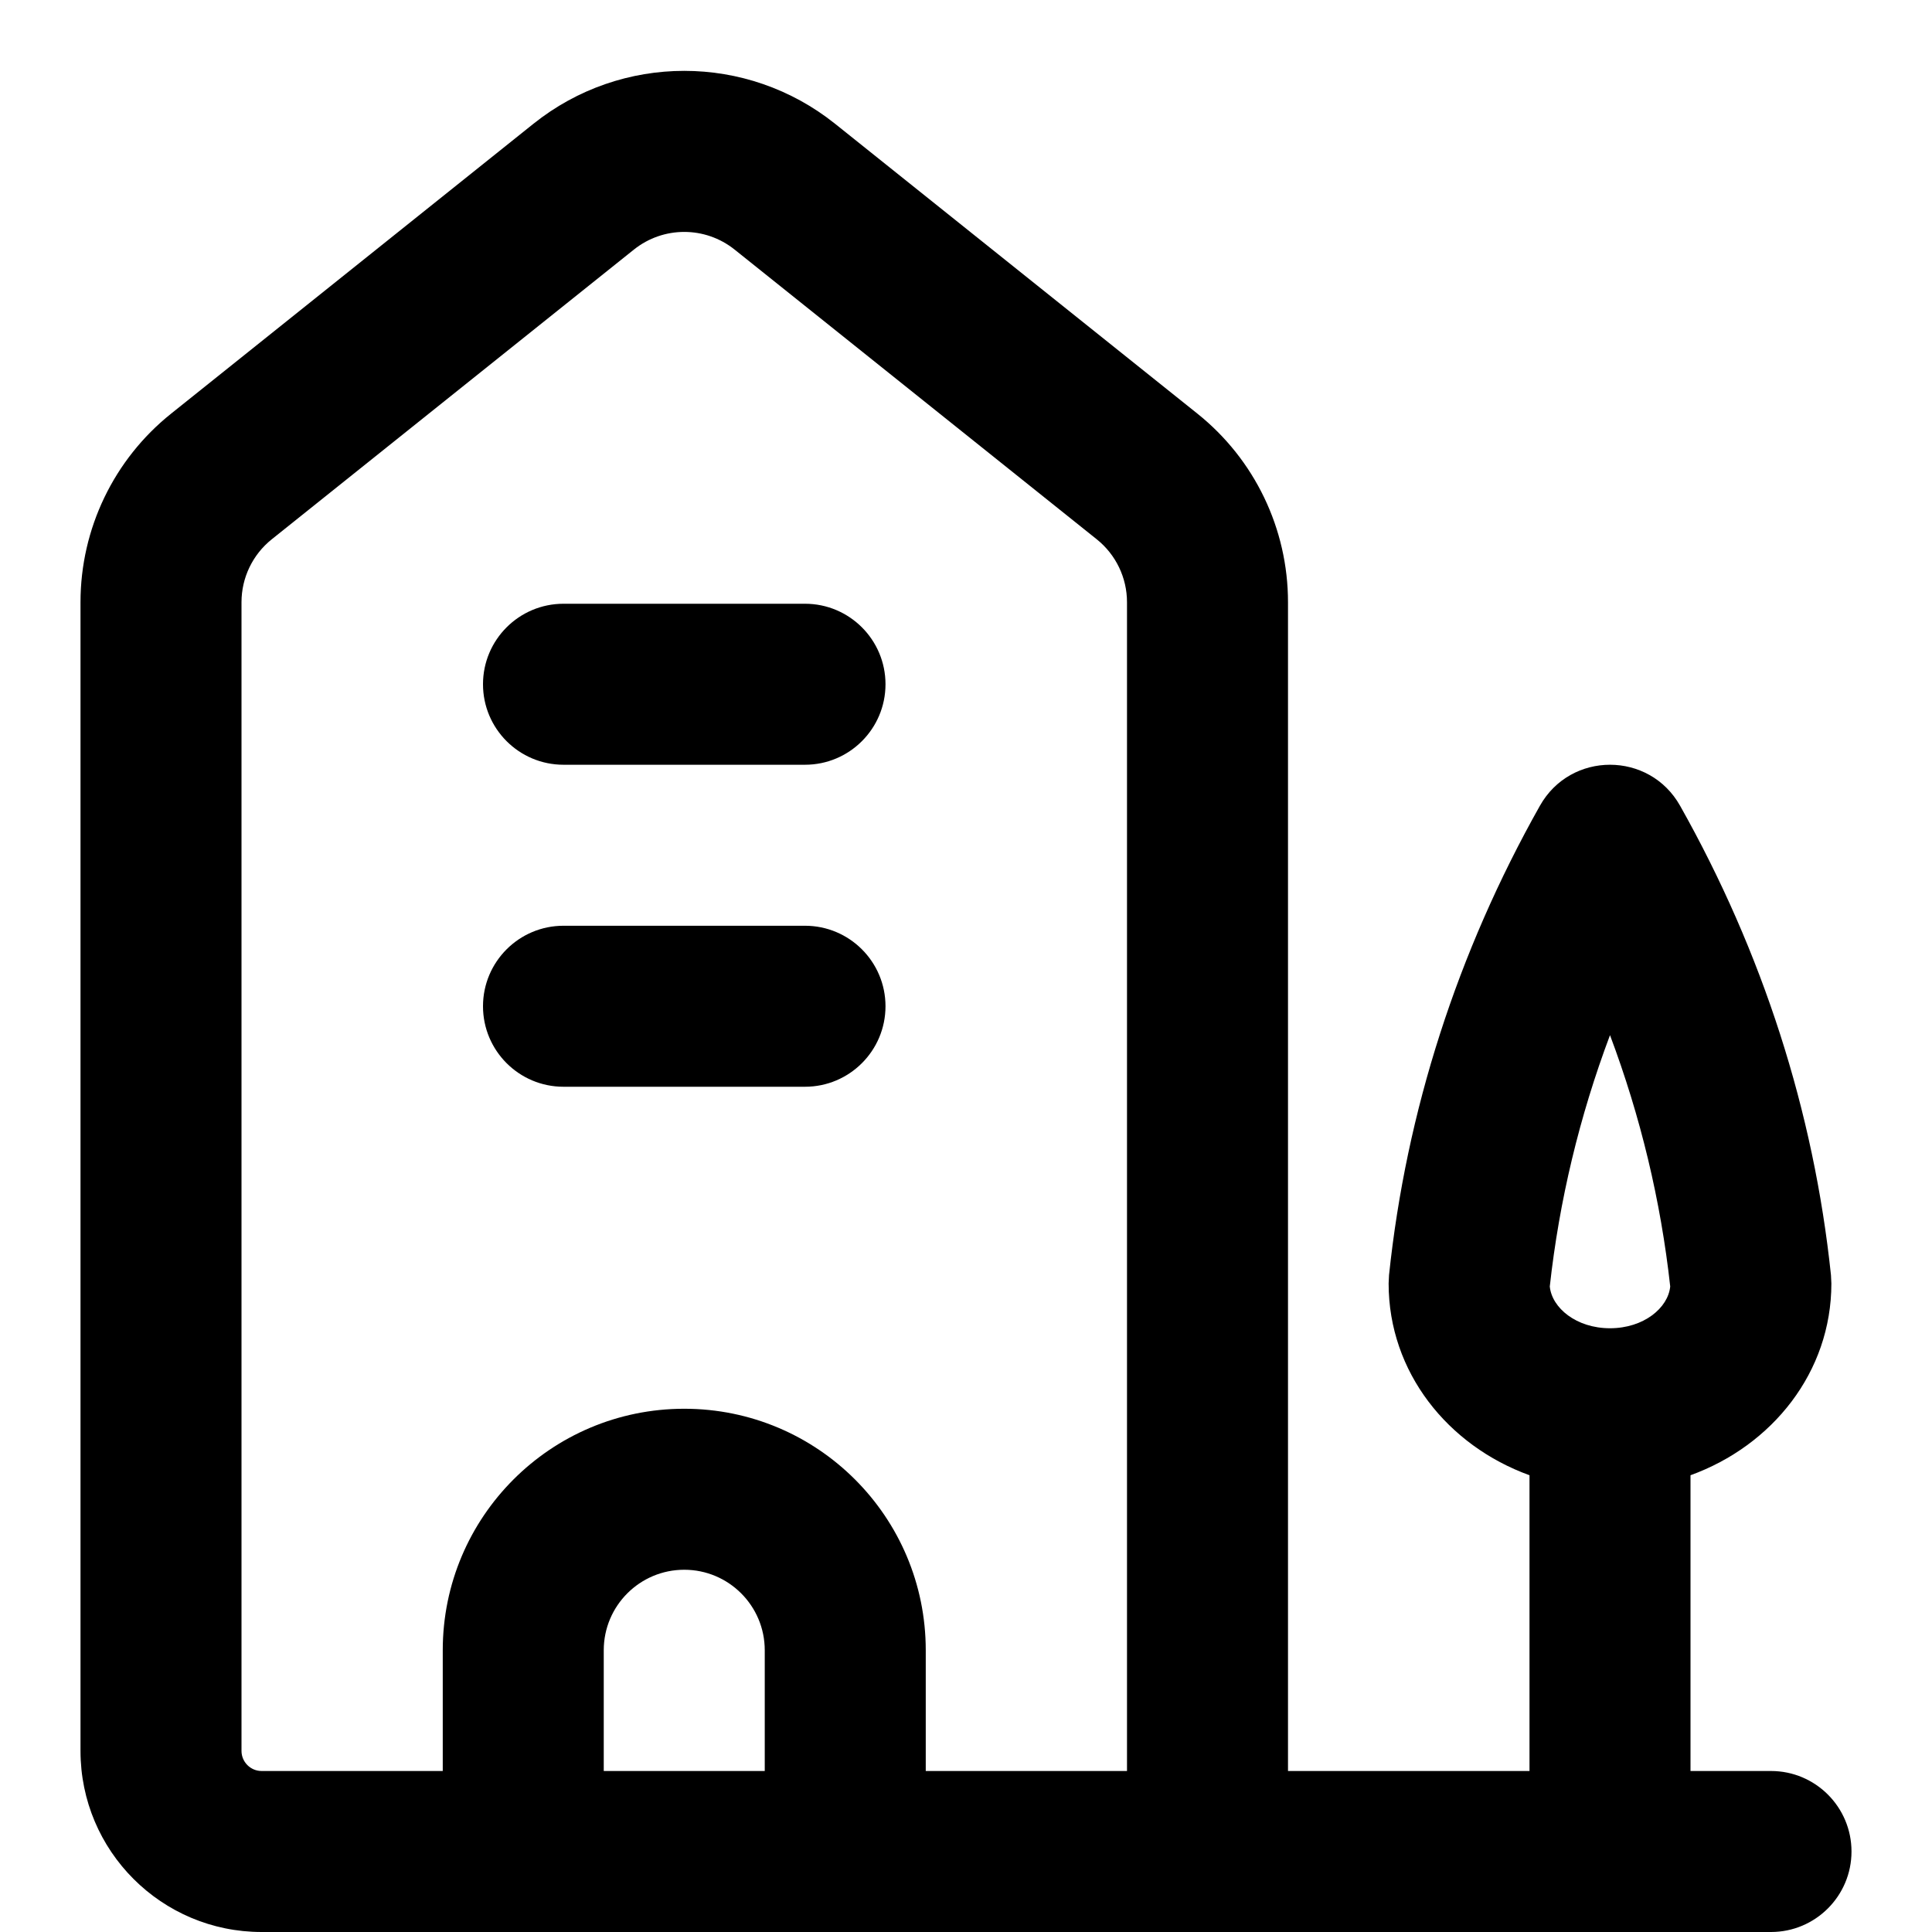
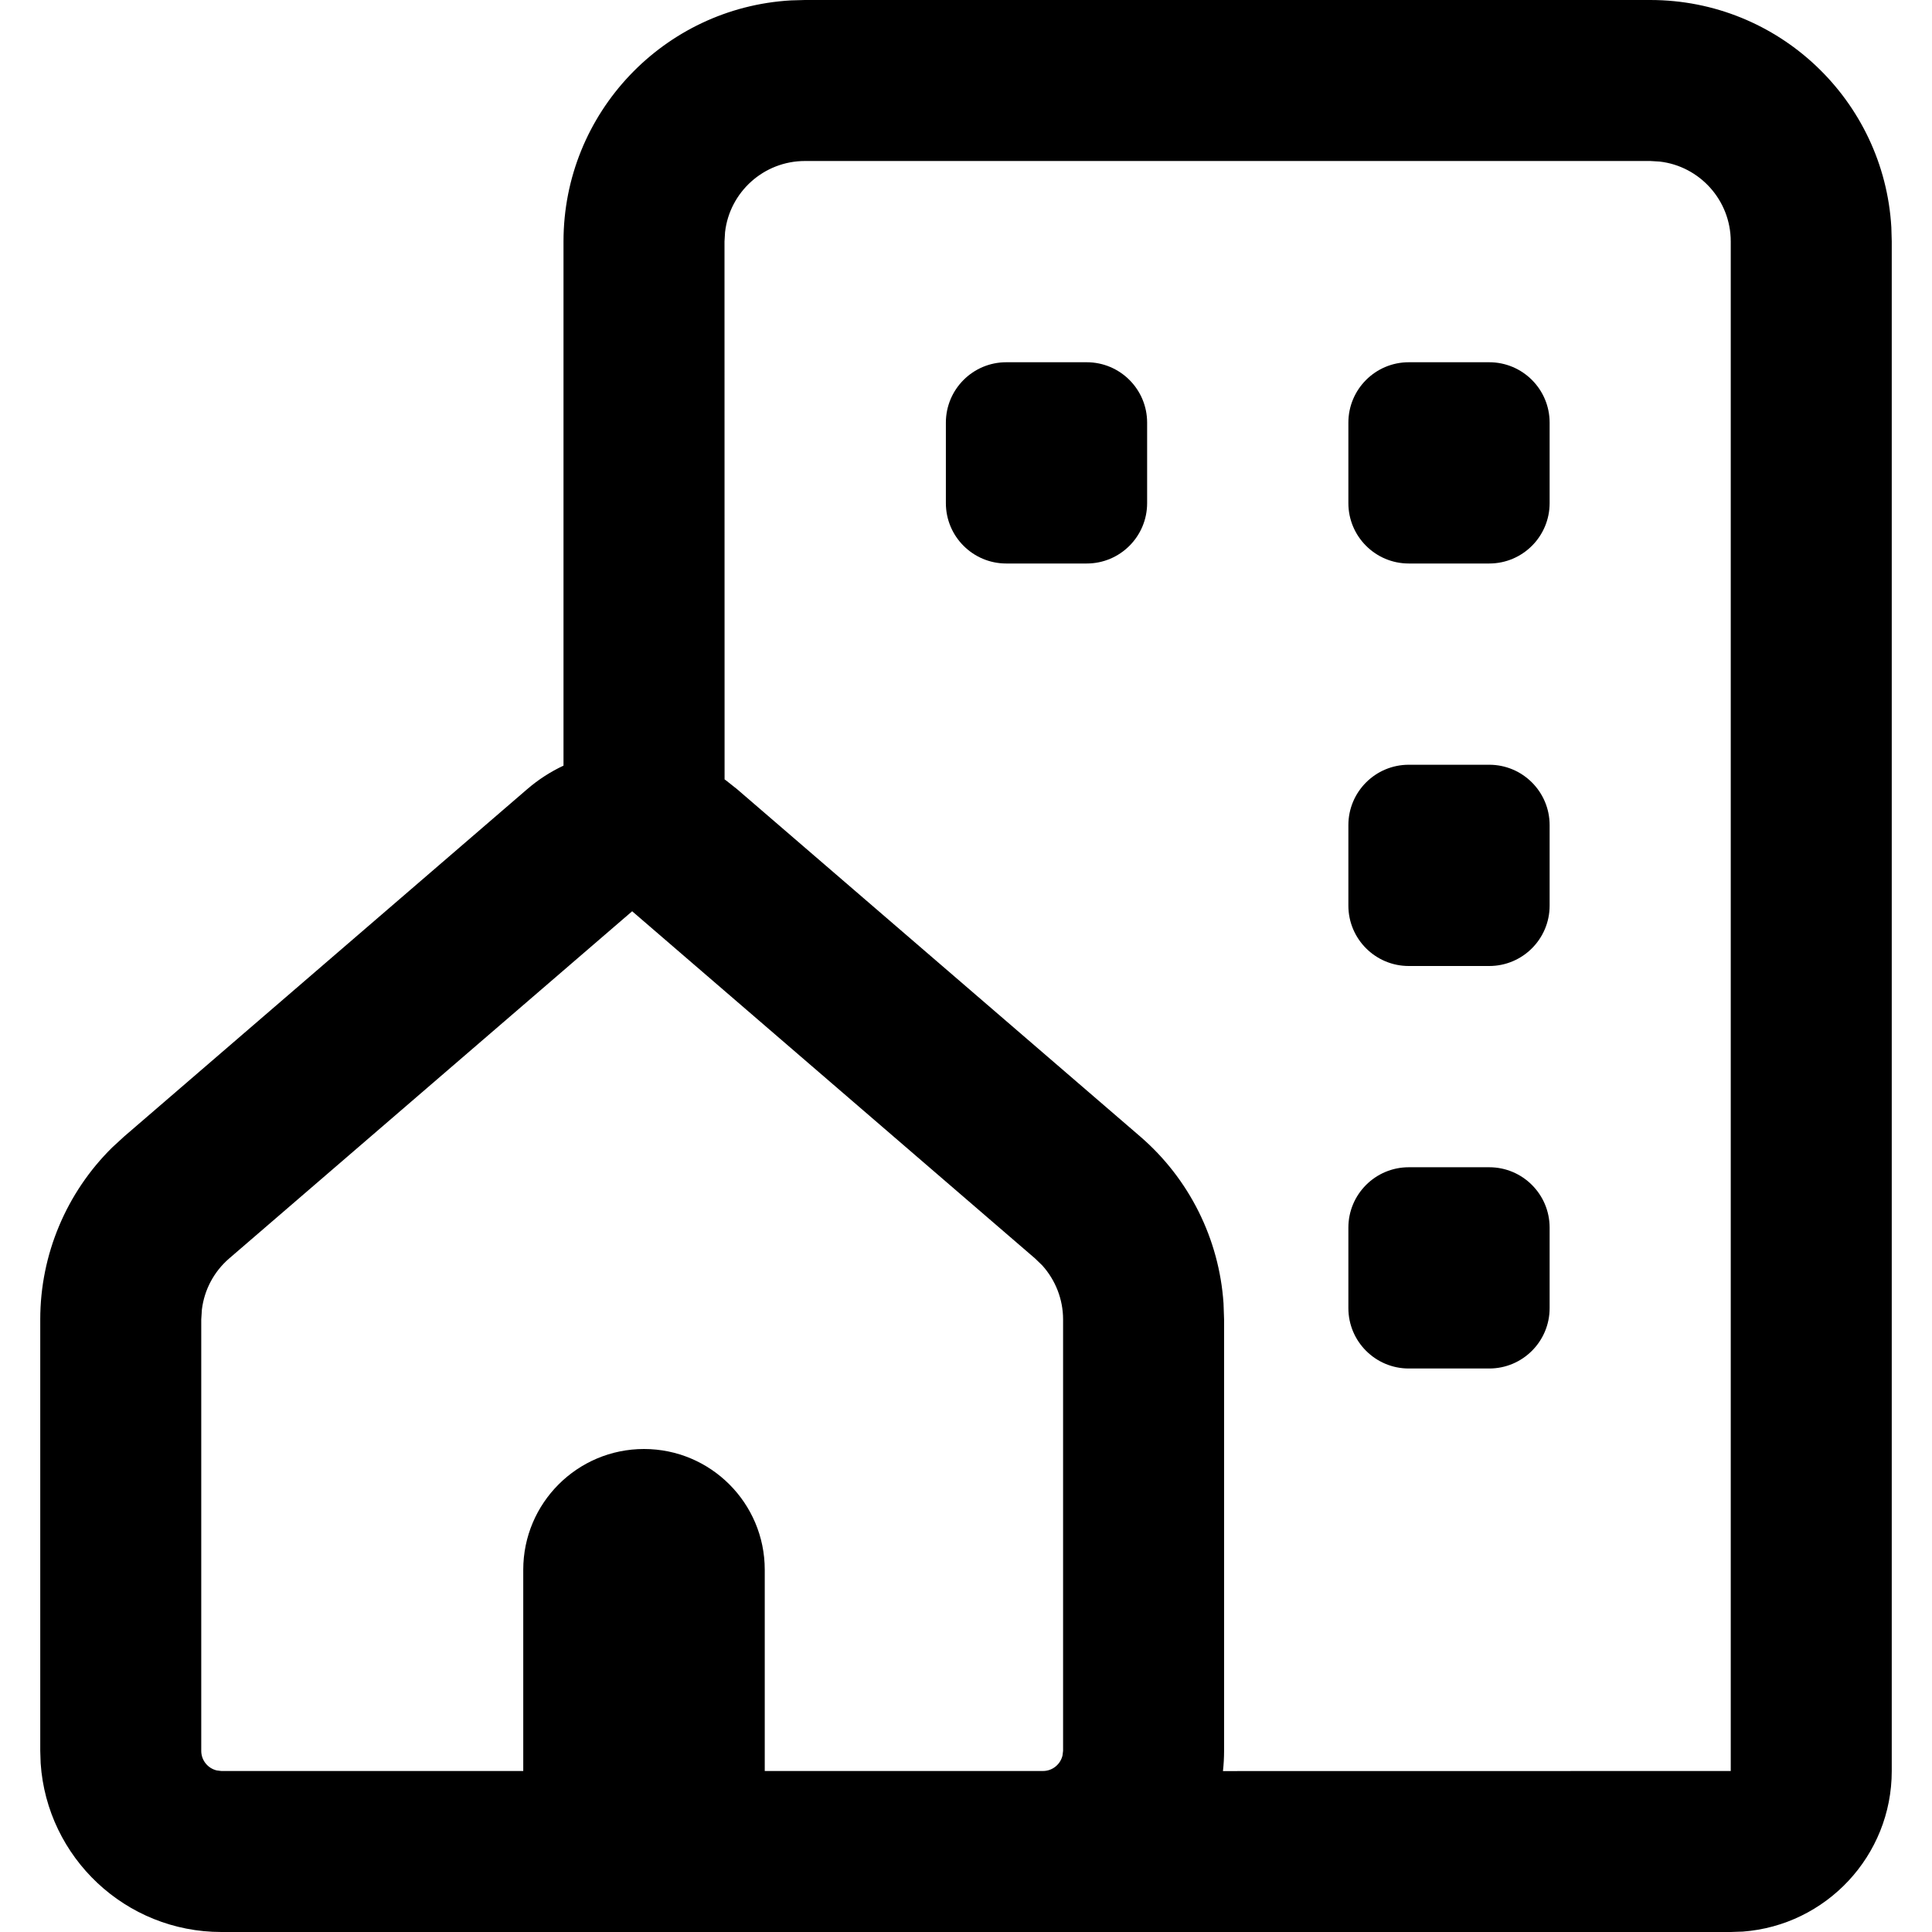
<svg xmlns="http://www.w3.org/2000/svg" width="24" height="24" viewBox="0 0 24 24">
-   <path d="M14,22 L14,7.481 C14,7.177 13.862,6.89 13.625,6.7 L9.125,3.1 C8.759,2.808 8.241,2.808 7.875,3.1 L3.375,6.7 C3.138,6.89 3,7.177 3,7.481 L3,21.75 C3,21.888 3.112,22 3.25,22 L5.5,22 L5.5,20.5 C5.5,18.843 6.843,17.5 8.5,17.5 C10.157,17.5 11.5,18.843 11.5,20.5 L11.5,22 L14,22 Z M9.5,22 L9.5,20.5 C9.5,19.948 9.052,19.5 8.5,19.5 C7.948,19.5 7.5,19.948 7.5,20.5 L7.5,22 L9.5,22 Z M16,22 L19,22 L19,18.326 C17.985,17.958 17.25,17.046 17.25,15.944 L17.255,15.84 C17.468,13.808 18.104,11.83 19.129,10.01 C19.511,9.33 20.489,9.33 20.871,10.01 C21.896,11.83 22.532,13.808 22.745,15.84 L22.75,15.944 C22.75,17.046 22.015,17.958 21,18.326 L21,22 L22,22 C22.552,22 23,22.448 23,23 C23,23.552 22.552,24 22,24 L3.25,24 C2.007,24 1,22.993 1,21.75 L1,7.481 C1,6.569 1.414,5.707 2.126,5.138 L6.626,1.538 C7.722,0.661 9.278,0.661 10.374,1.538 L14.874,5.138 C15.586,5.707 16,6.569 16,7.481 L16,22 Z M7,13.5 C6.448,13.5 6,13.052 6,12.5 C6,11.948 6.448,11.5 7,11.5 L10,11.5 C10.552,11.5 11,11.948 11,12.5 C11,13.052 10.552,13.5 10,13.5 L7,13.5 Z M7,9.5 C6.448,9.5 6,9.052 6,8.5 C6,7.948 6.448,7.5 7,7.5 L10,7.5 C10.552,7.5 11,7.948 11,8.5 C11,9.052 10.552,9.5 10,9.5 L7,9.5 Z M20,12.859 C19.62,13.87 19.369,14.918 19.252,15.981 C19.278,16.247 19.581,16.5 20,16.5 C20.419,16.5 20.722,16.247 20.748,15.981 C20.631,14.918 20.38,13.87 20,12.859 Z" />
+   <path d="M2553.75,82 C2552.559,82 2551.584,81.075 2551.505,79.904 L2551.5,79.75 L2551.5,74.39 C2551.5,73.585 2551.824,72.816 2552.394,72.254 L2552.542,72.118 L2557.547,67.805 C2557.687,67.684 2557.84,67.586 2558,67.511 L2558,61 C2558,59.402 2559.249,58.096 2560.824,58.005 L2561,58 L2571.5,58 C2573.098,58 2574.404,59.249 2574.495,60.824 L2574.5,61 L2574.5,80 C2574.5,81.054 2573.684,81.918 2572.649,81.995 L2572.5,82 L2553.75,82 Z M2571.5,60 L2561,60 C2560.487,60 2560.064,60.386 2560.007,60.883 L2560,61 L2560.001,67.682 L2560.022,67.697 L2560.158,67.805 L2565.164,72.118 C2565.774,72.644 2566.145,73.391 2566.199,74.19 L2566.206,74.39 L2566.206,79.75 C2566.206,79.835 2566.201,79.919 2566.192,80.001 L2572.5,80 L2572.5,61 C2572.5,60.487 2572.114,60.064 2571.617,60.007 L2571.5,60 Z M2558.853,69.32 L2553.847,73.633 C2553.658,73.796 2553.538,74.022 2553.508,74.267 L2553.5,74.39 L2553.5,79.75 C2553.5,79.868 2553.582,79.967 2553.693,79.993 L2553.75,80 L2557.5,80 L2557.5,77.5 C2557.5,76.672 2558.172,76 2559,76 C2559.828,76 2560.5,76.672 2560.5,77.5 L2560.5,80 L2563.956,80 C2564.074,80 2564.173,79.918 2564.199,79.807 L2564.206,79.75 L2564.206,74.39 C2564.206,74.141 2564.112,73.902 2563.947,73.719 L2563.858,73.633 L2558.853,69.32 Z M2569.5,72.5 C2569.914,72.5 2570.25,72.836 2570.25,73.25 L2570.25,74.25 C2570.25,74.664 2569.914,75 2569.5,75 L2568.5,75 C2568.086,75 2567.75,74.664 2567.75,74.25 L2567.75,73.25 C2567.75,72.836 2568.086,72.5 2568.5,72.5 L2569.5,72.5 Z M2569.5,67.5 C2569.914,67.5 2570.25,67.836 2570.25,68.25 L2570.25,69.25 C2570.25,69.664 2569.914,70 2569.5,70 L2568.5,70 C2568.086,70 2567.75,69.664 2567.75,69.25 L2567.75,68.25 C2567.75,67.836 2568.086,67.5 2568.5,67.5 L2569.5,67.5 Z M2564.5,62.5 C2564.914,62.5 2565.25,62.836 2565.25,63.25 L2565.25,64.25 C2565.25,64.664 2564.914,65 2564.5,65 L2563.5,65 C2563.086,65 2562.75,64.664 2562.75,64.25 L2562.75,63.25 C2562.75,62.836 2563.086,62.5 2563.5,62.5 L2564.5,62.5 Z M2569.5,62.5 C2569.914,62.5 2570.25,62.836 2570.25,63.25 L2570.25,64.25 C2570.25,64.664 2569.914,65 2569.5,65 L2568.5,65 C2568.086,65 2567.75,64.664 2567.75,64.25 L2567.75,63.25 C2567.75,62.836 2568.086,62.5 2568.5,62.5 L2569.5,62.5 Z" transform="translate(-2551 -58)" />
</svg>
